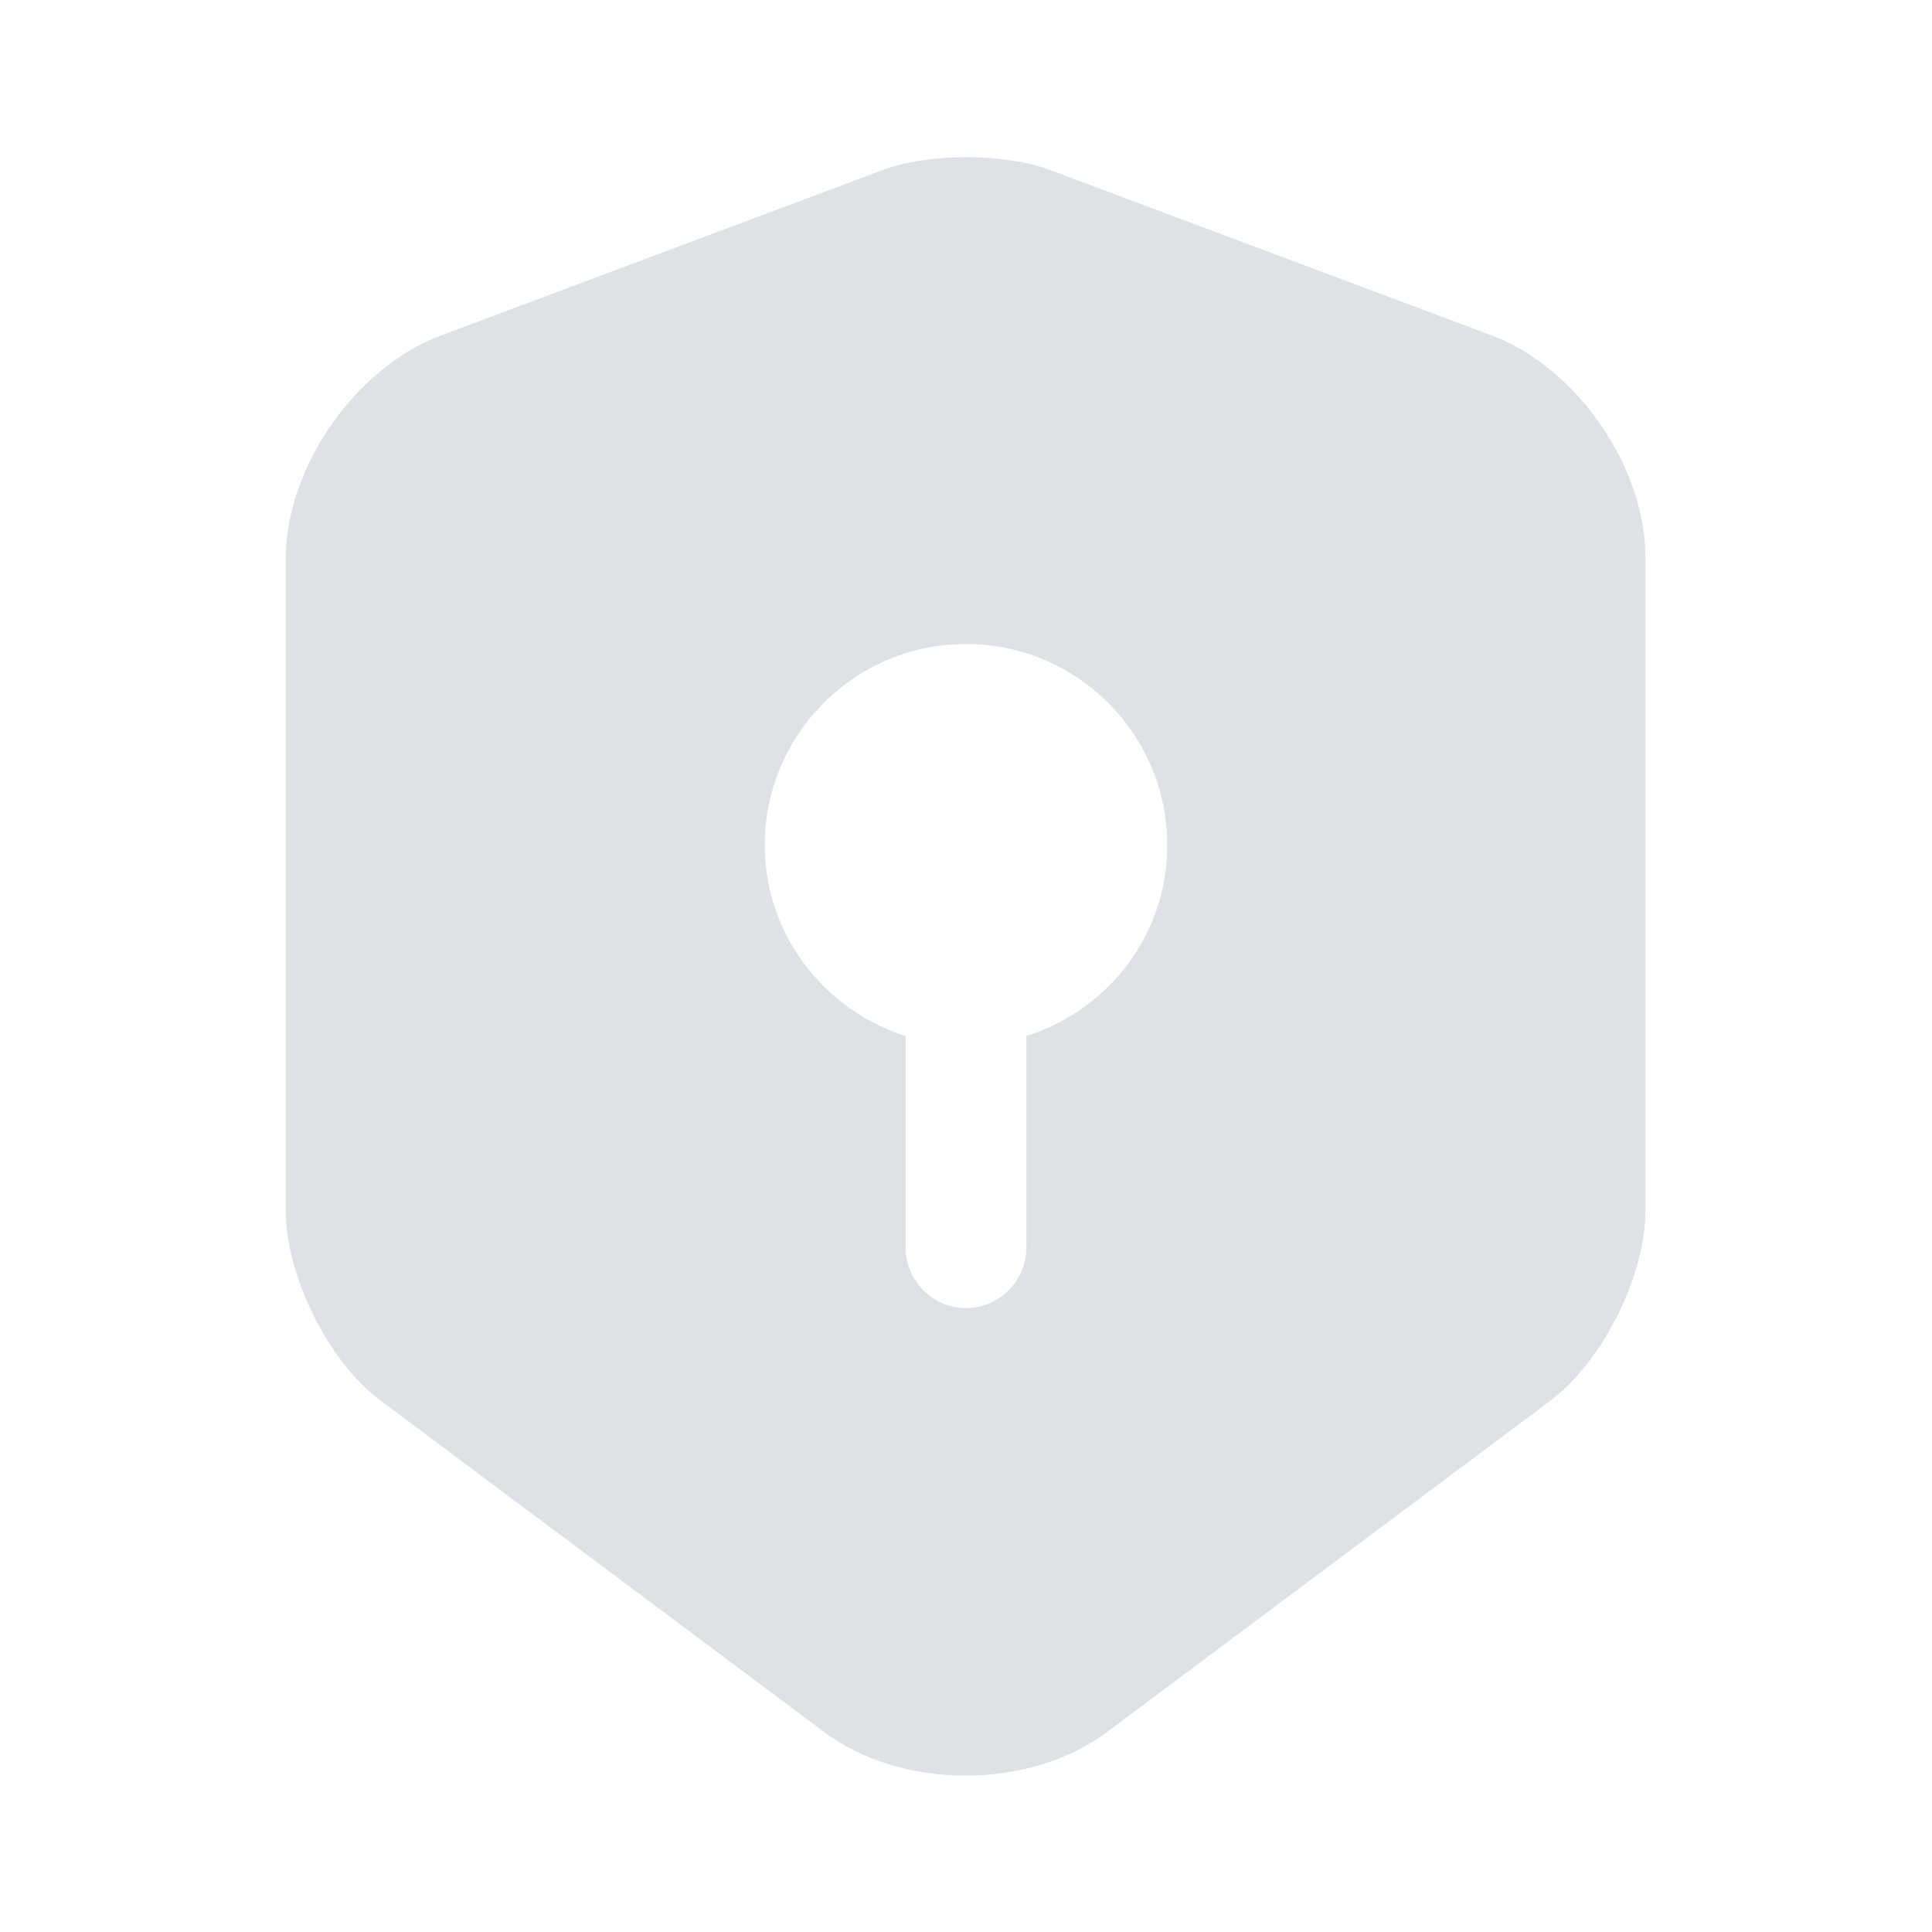
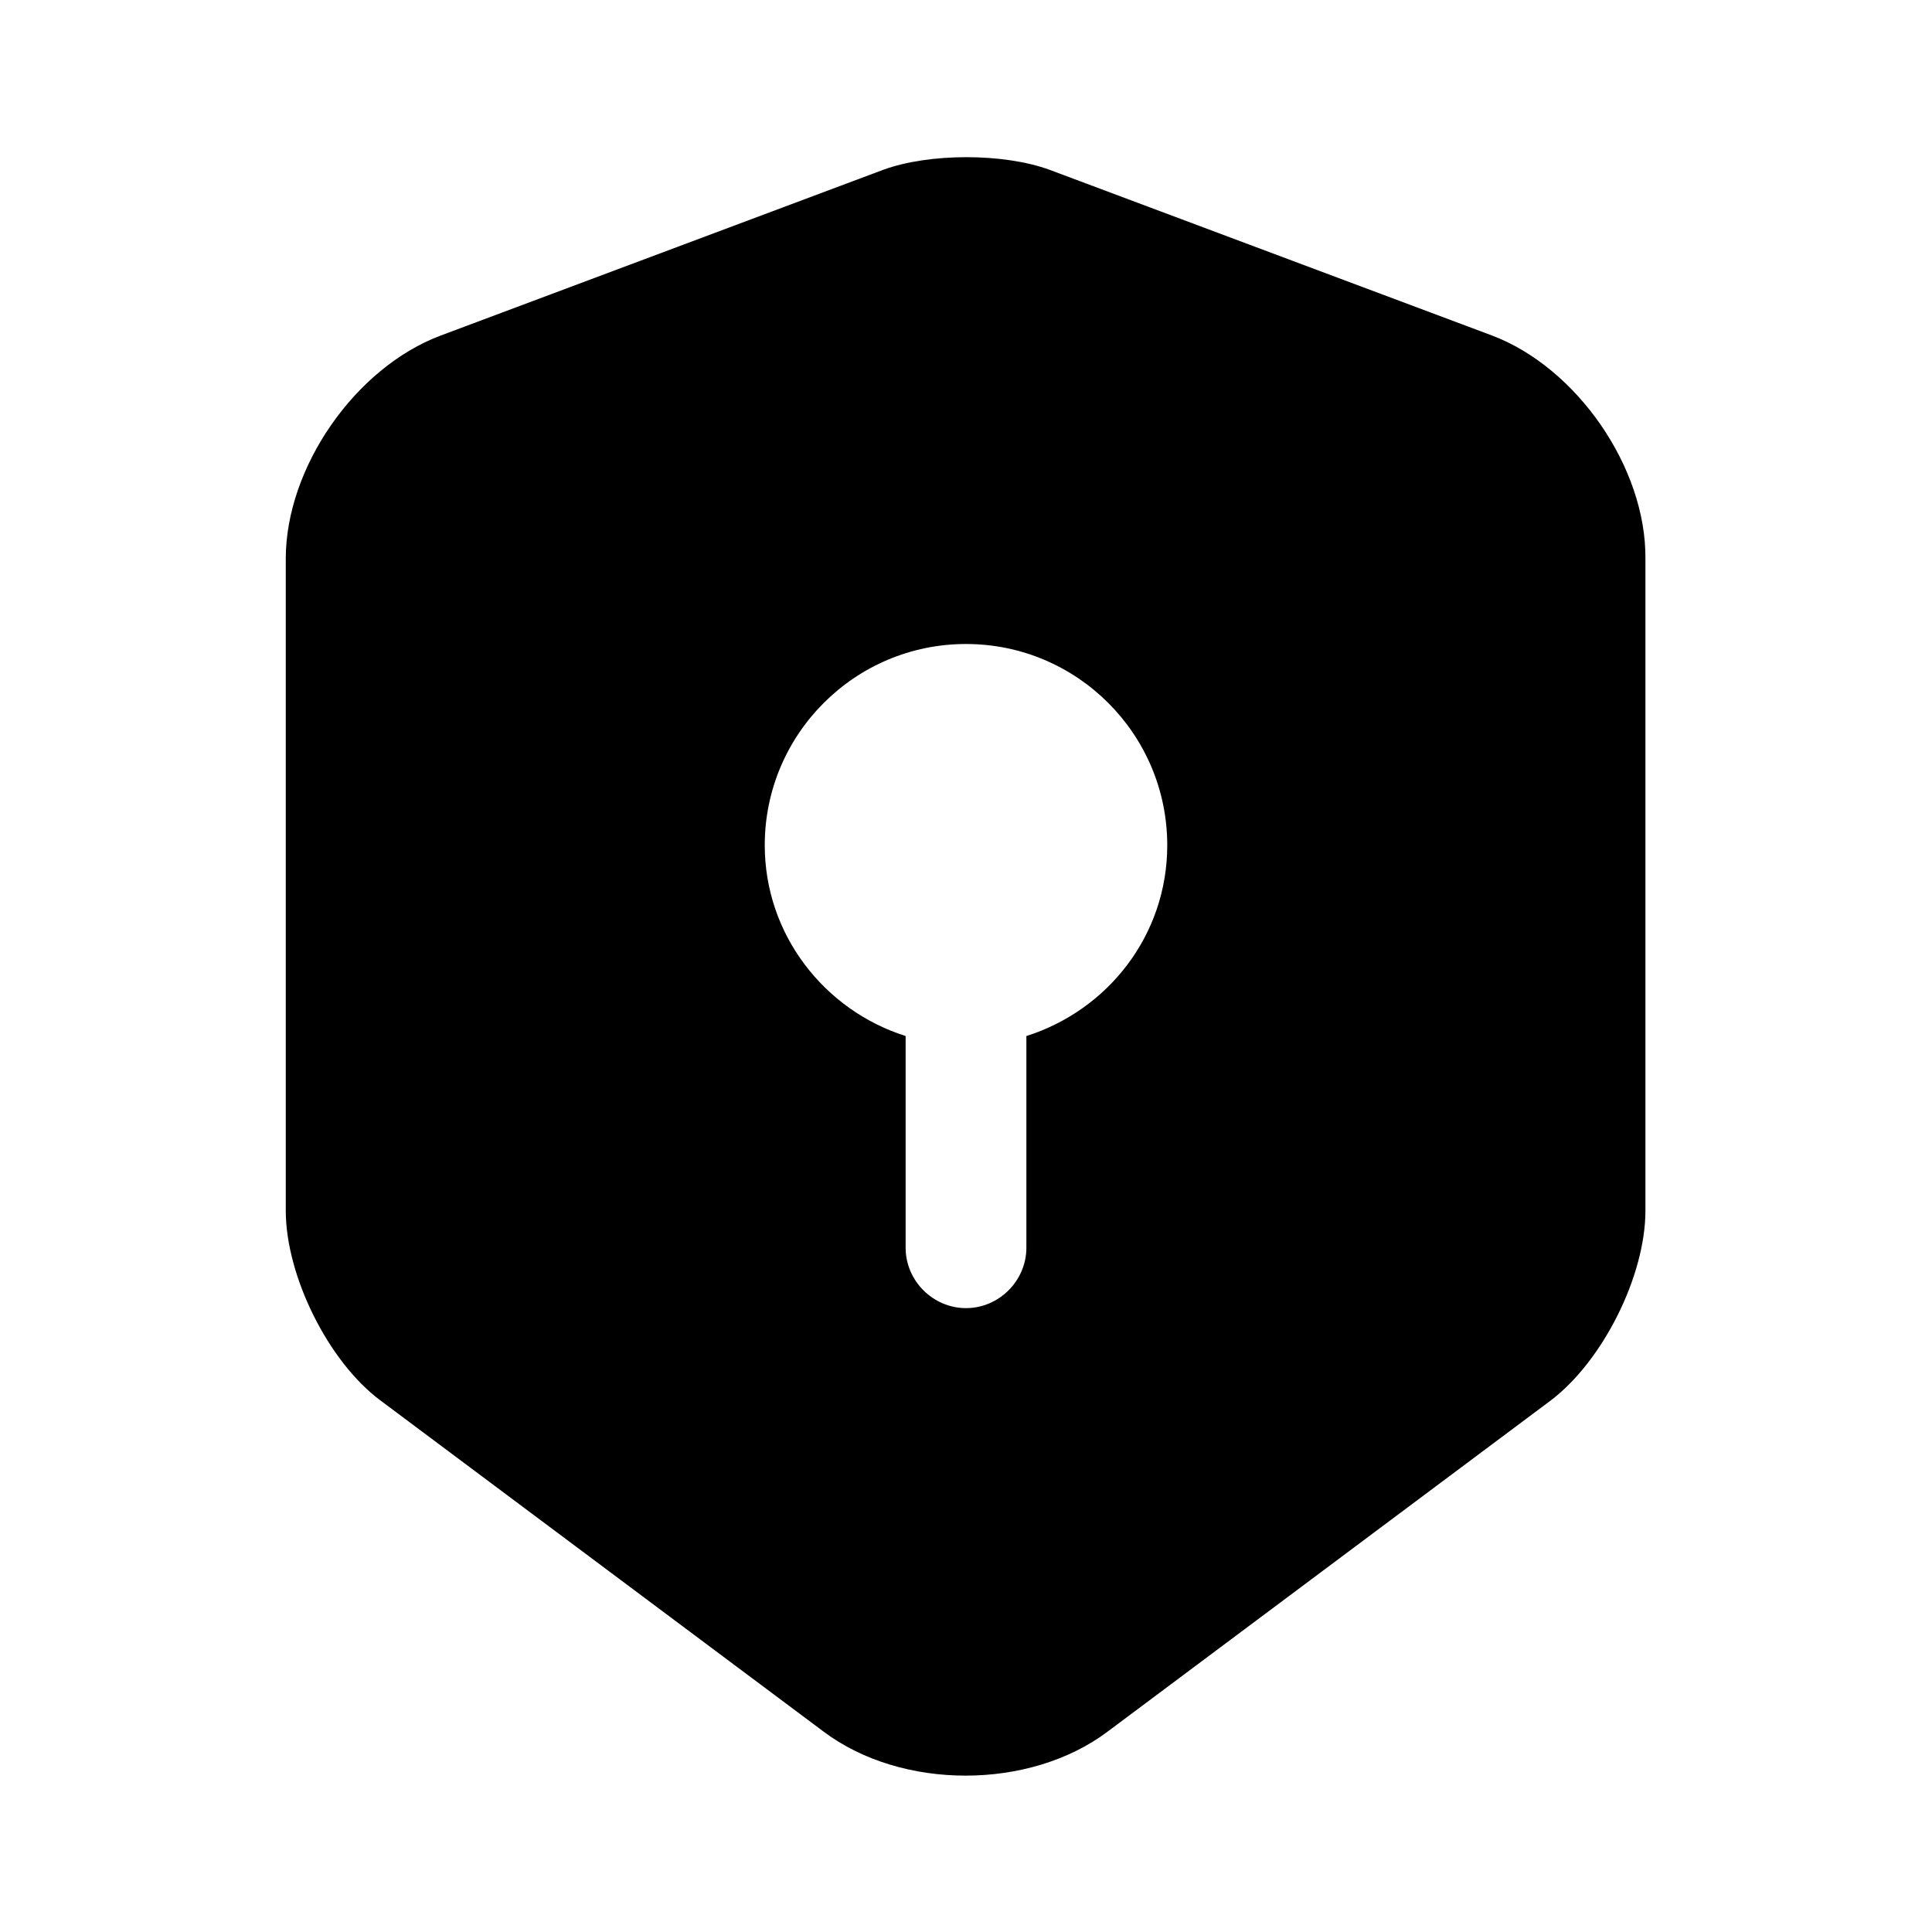
<svg xmlns="http://www.w3.org/2000/svg" width="24" height="24" viewBox="0 0 24 24">
-   <path d="M18.54 4.17L13.04 2.11C12.47 1.9 11.54 1.9 10.97 2.11L5.47 4.17C4.41 4.57 3.55 5.81 3.55 6.94V15.04C3.55 15.85 4.08 16.92 4.73 17.4L10.23 21.51C11.2 22.24 12.79 22.24 13.76 21.51L19.26 17.4C19.91 16.91 20.44 15.85 20.44 15.04V6.94C20.45 5.81 19.59 4.57 18.54 4.17ZM12.75 12.87V15.5C12.75 15.91 12.41 16.25 12 16.25C11.59 16.25 11.25 15.91 11.25 15.5V12.87C10.24 12.55 9.5 11.61 9.5 10.5C9.5 9.12 10.62 8 12 8C13.38 8 14.5 9.12 14.5 10.5C14.5 11.62 13.76 12.55 12.75 12.87Z" fill="#DEE2E6" />
+   <path d="M18.54 4.17L13.04 2.11C12.47 1.9 11.54 1.9 10.97 2.11L5.47 4.17C4.41 4.57 3.55 5.81 3.55 6.94V15.04C3.55 15.85 4.08 16.92 4.73 17.4L10.23 21.51C11.2 22.24 12.79 22.24 13.76 21.51L19.26 17.4C19.91 16.91 20.44 15.85 20.44 15.04V6.94C20.45 5.81 19.59 4.57 18.54 4.17ZM12.75 12.87V15.5C12.75 15.91 12.41 16.25 12 16.25C11.59 16.25 11.25 15.91 11.25 15.5V12.87C10.24 12.55 9.5 11.61 9.5 10.5C9.5 9.12 10.62 8 12 8C13.38 8 14.5 9.12 14.5 10.5C14.5 11.62 13.76 12.55 12.75 12.87Z" />
</svg>
